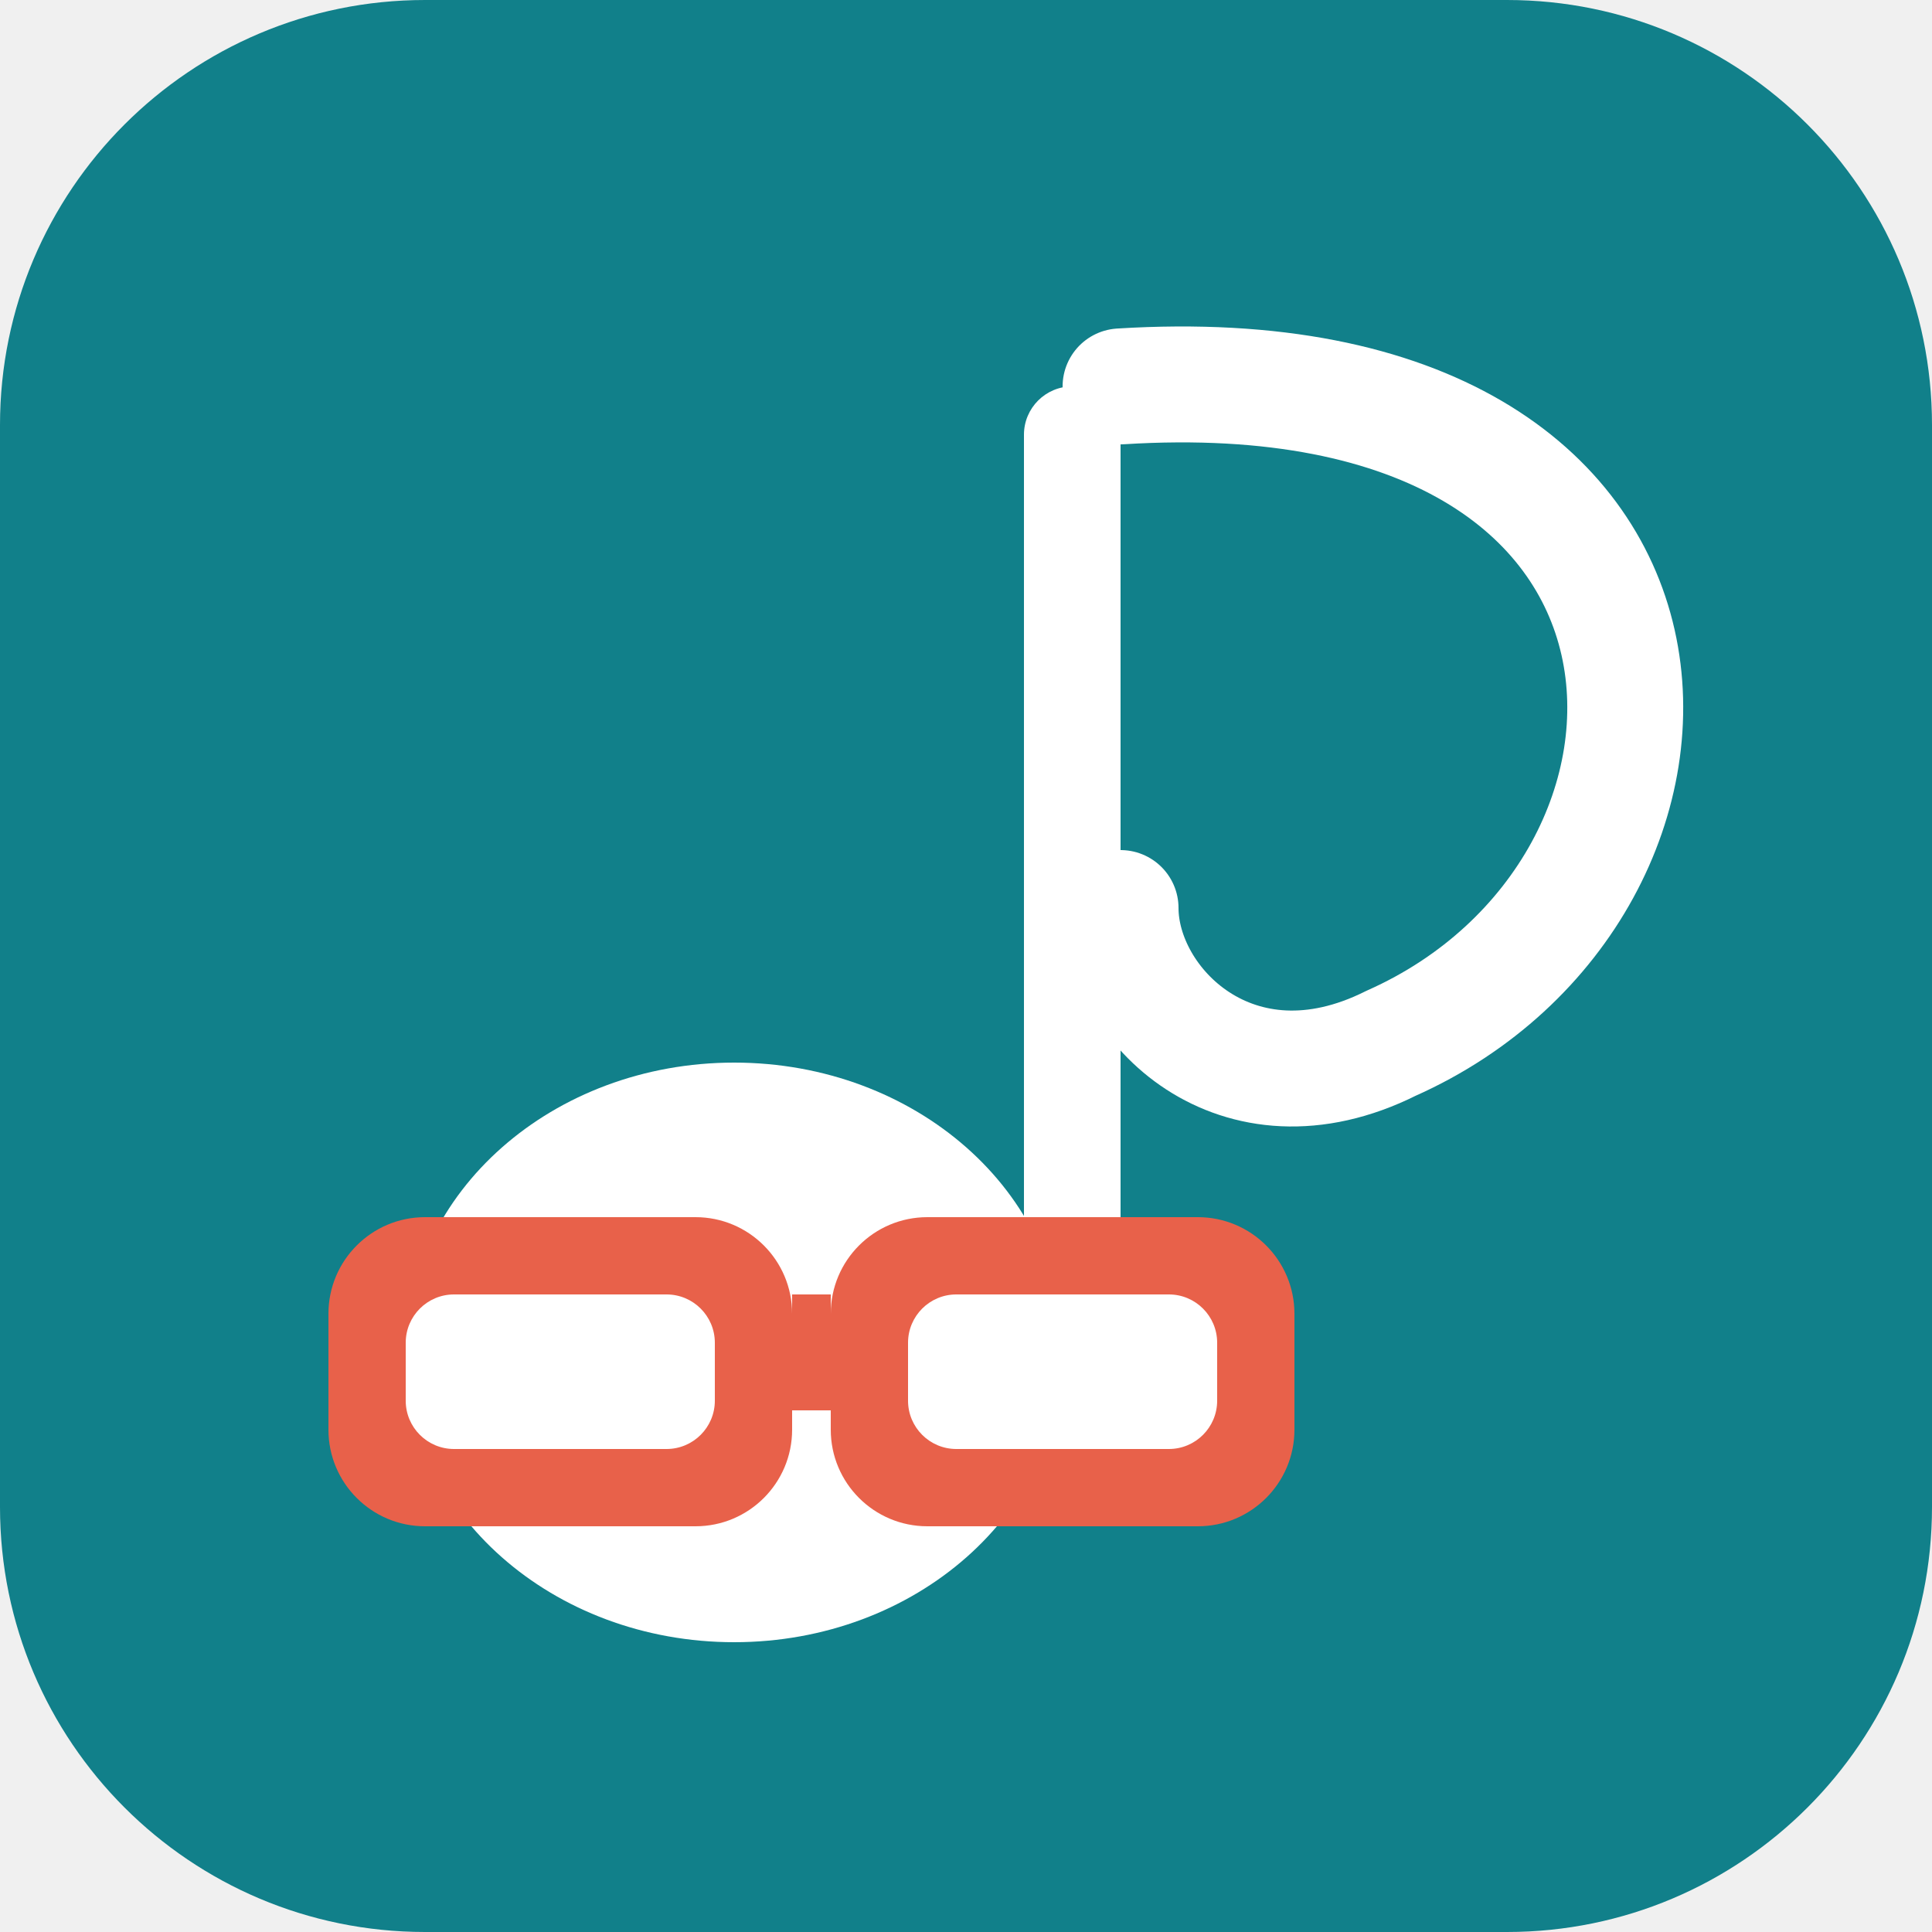
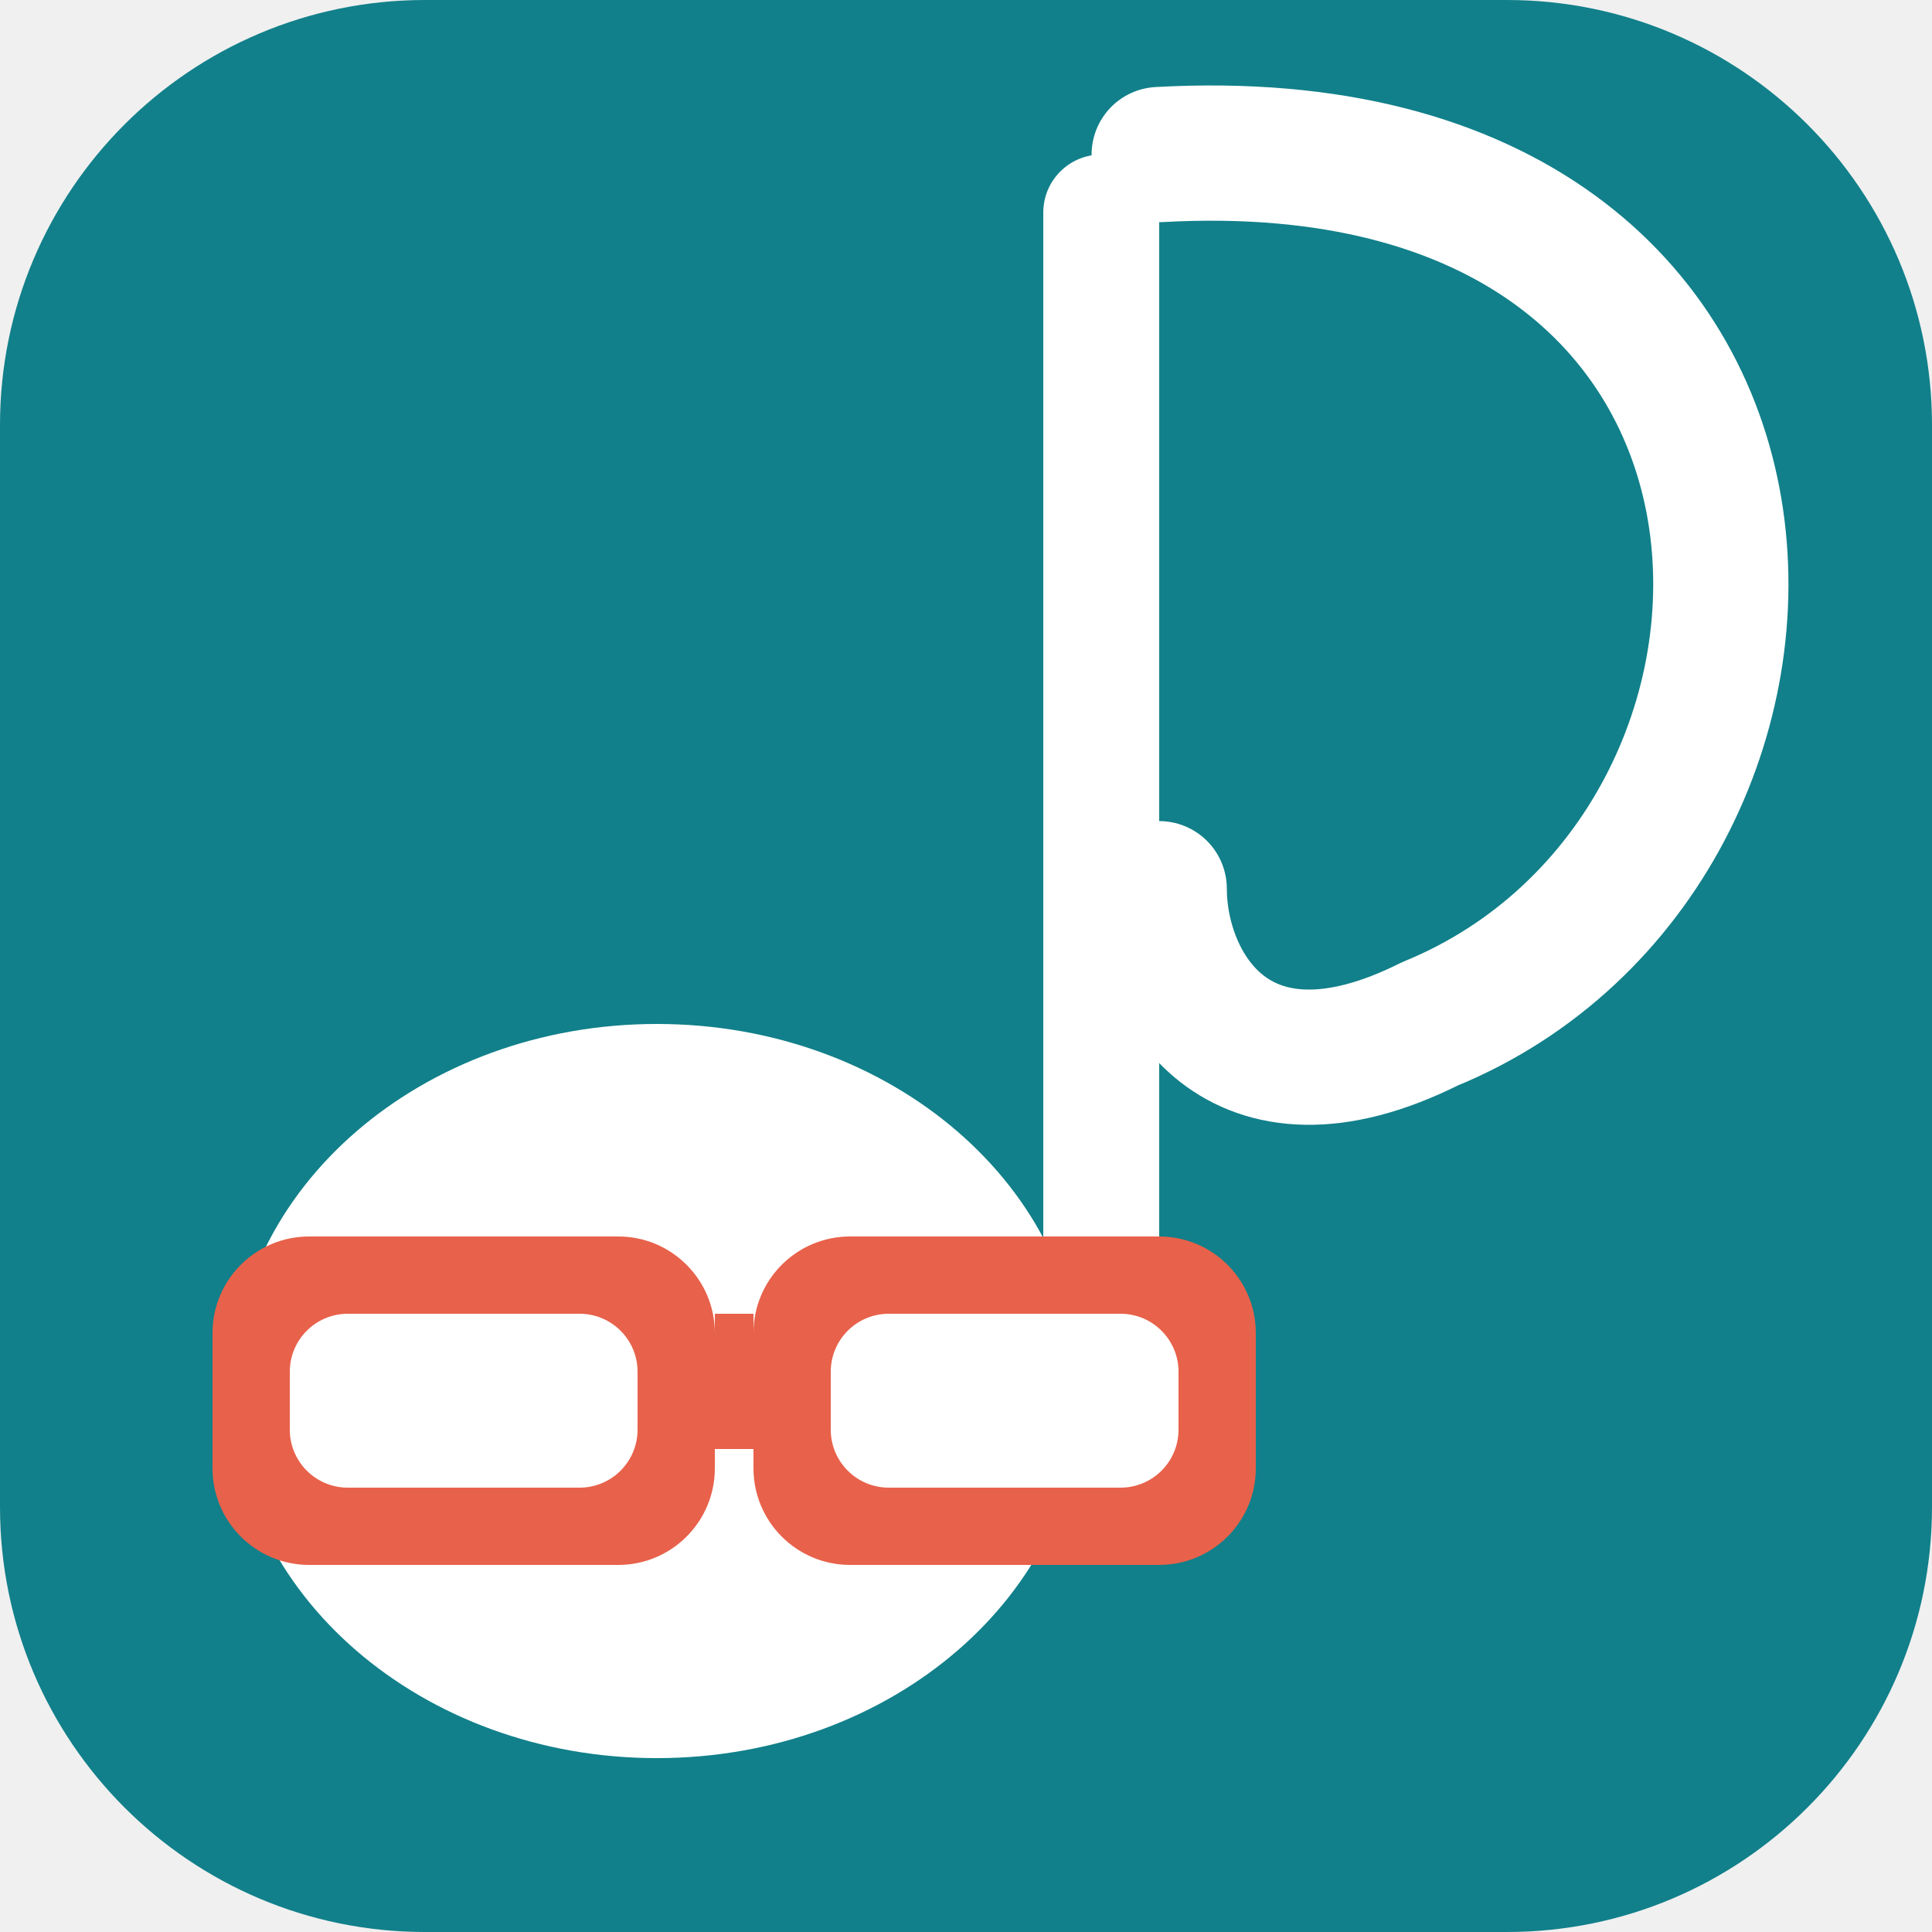
<svg xmlns="http://www.w3.org/2000/svg" viewBox="0 0 100 100">
-   <defs>
-     <clipPath id="r">
-       <rect width="100" height="100" rx="22" />
-     </clipPath>
-   </defs>
  <rect width="100" height="100" rx="22" fill="#11808A" />
-   <ellipse cx="38" cy="70" rx="17" ry="15" fill="white" />
-   <rect x="53" y="20" width="5" height="52" rx="2.5" fill="white" />
-   <path d="M 58 20 C 90 18 90 46 72 54 C 64 58 58 52 58 47" stroke="white" stroke-width="6" fill="none" stroke-linecap="round" stroke-linejoin="round" />
-   <rect x="17" y="63" width="24" height="16" rx="5" fill="#E8614A" />
-   <rect x="21" y="67" width="16" height="8" rx="2.5" fill="white" />
-   <rect x="43" y="63" width="24" height="16" rx="5" fill="#E8614A" />
-   <rect x="47" y="67" width="16" height="8" rx="2.5" fill="white" />
-   <rect x="41" y="67" width="2" height="6" fill="#E8614A" />
+   <ellipse cx="34" cy="72" rx="22" ry="19" fill="white" />
+   <rect x="54" y="8" width="6" height="66" rx="3" fill="white" />
+   <path d="M 60 8 C 96 6 96 44 74 53 C 64 58 60 51 60 46" stroke="white" stroke-width="7" fill="none" stroke-linecap="round" stroke-linejoin="round" />
+   <rect x="11" y="64" width="26" height="17" rx="5" fill="#E8614A" />
+   <rect x="15" y="68" width="18" height="9" rx="3" fill="white" />
+   <rect x="39" y="64" width="26" height="17" rx="5" fill="#E8614A" />
+   <rect x="43" y="68" width="18" height="9" rx="3" fill="white" />
+   <rect x="37" y="68" width="2" height="7" fill="#E8614A" />
</svg>
